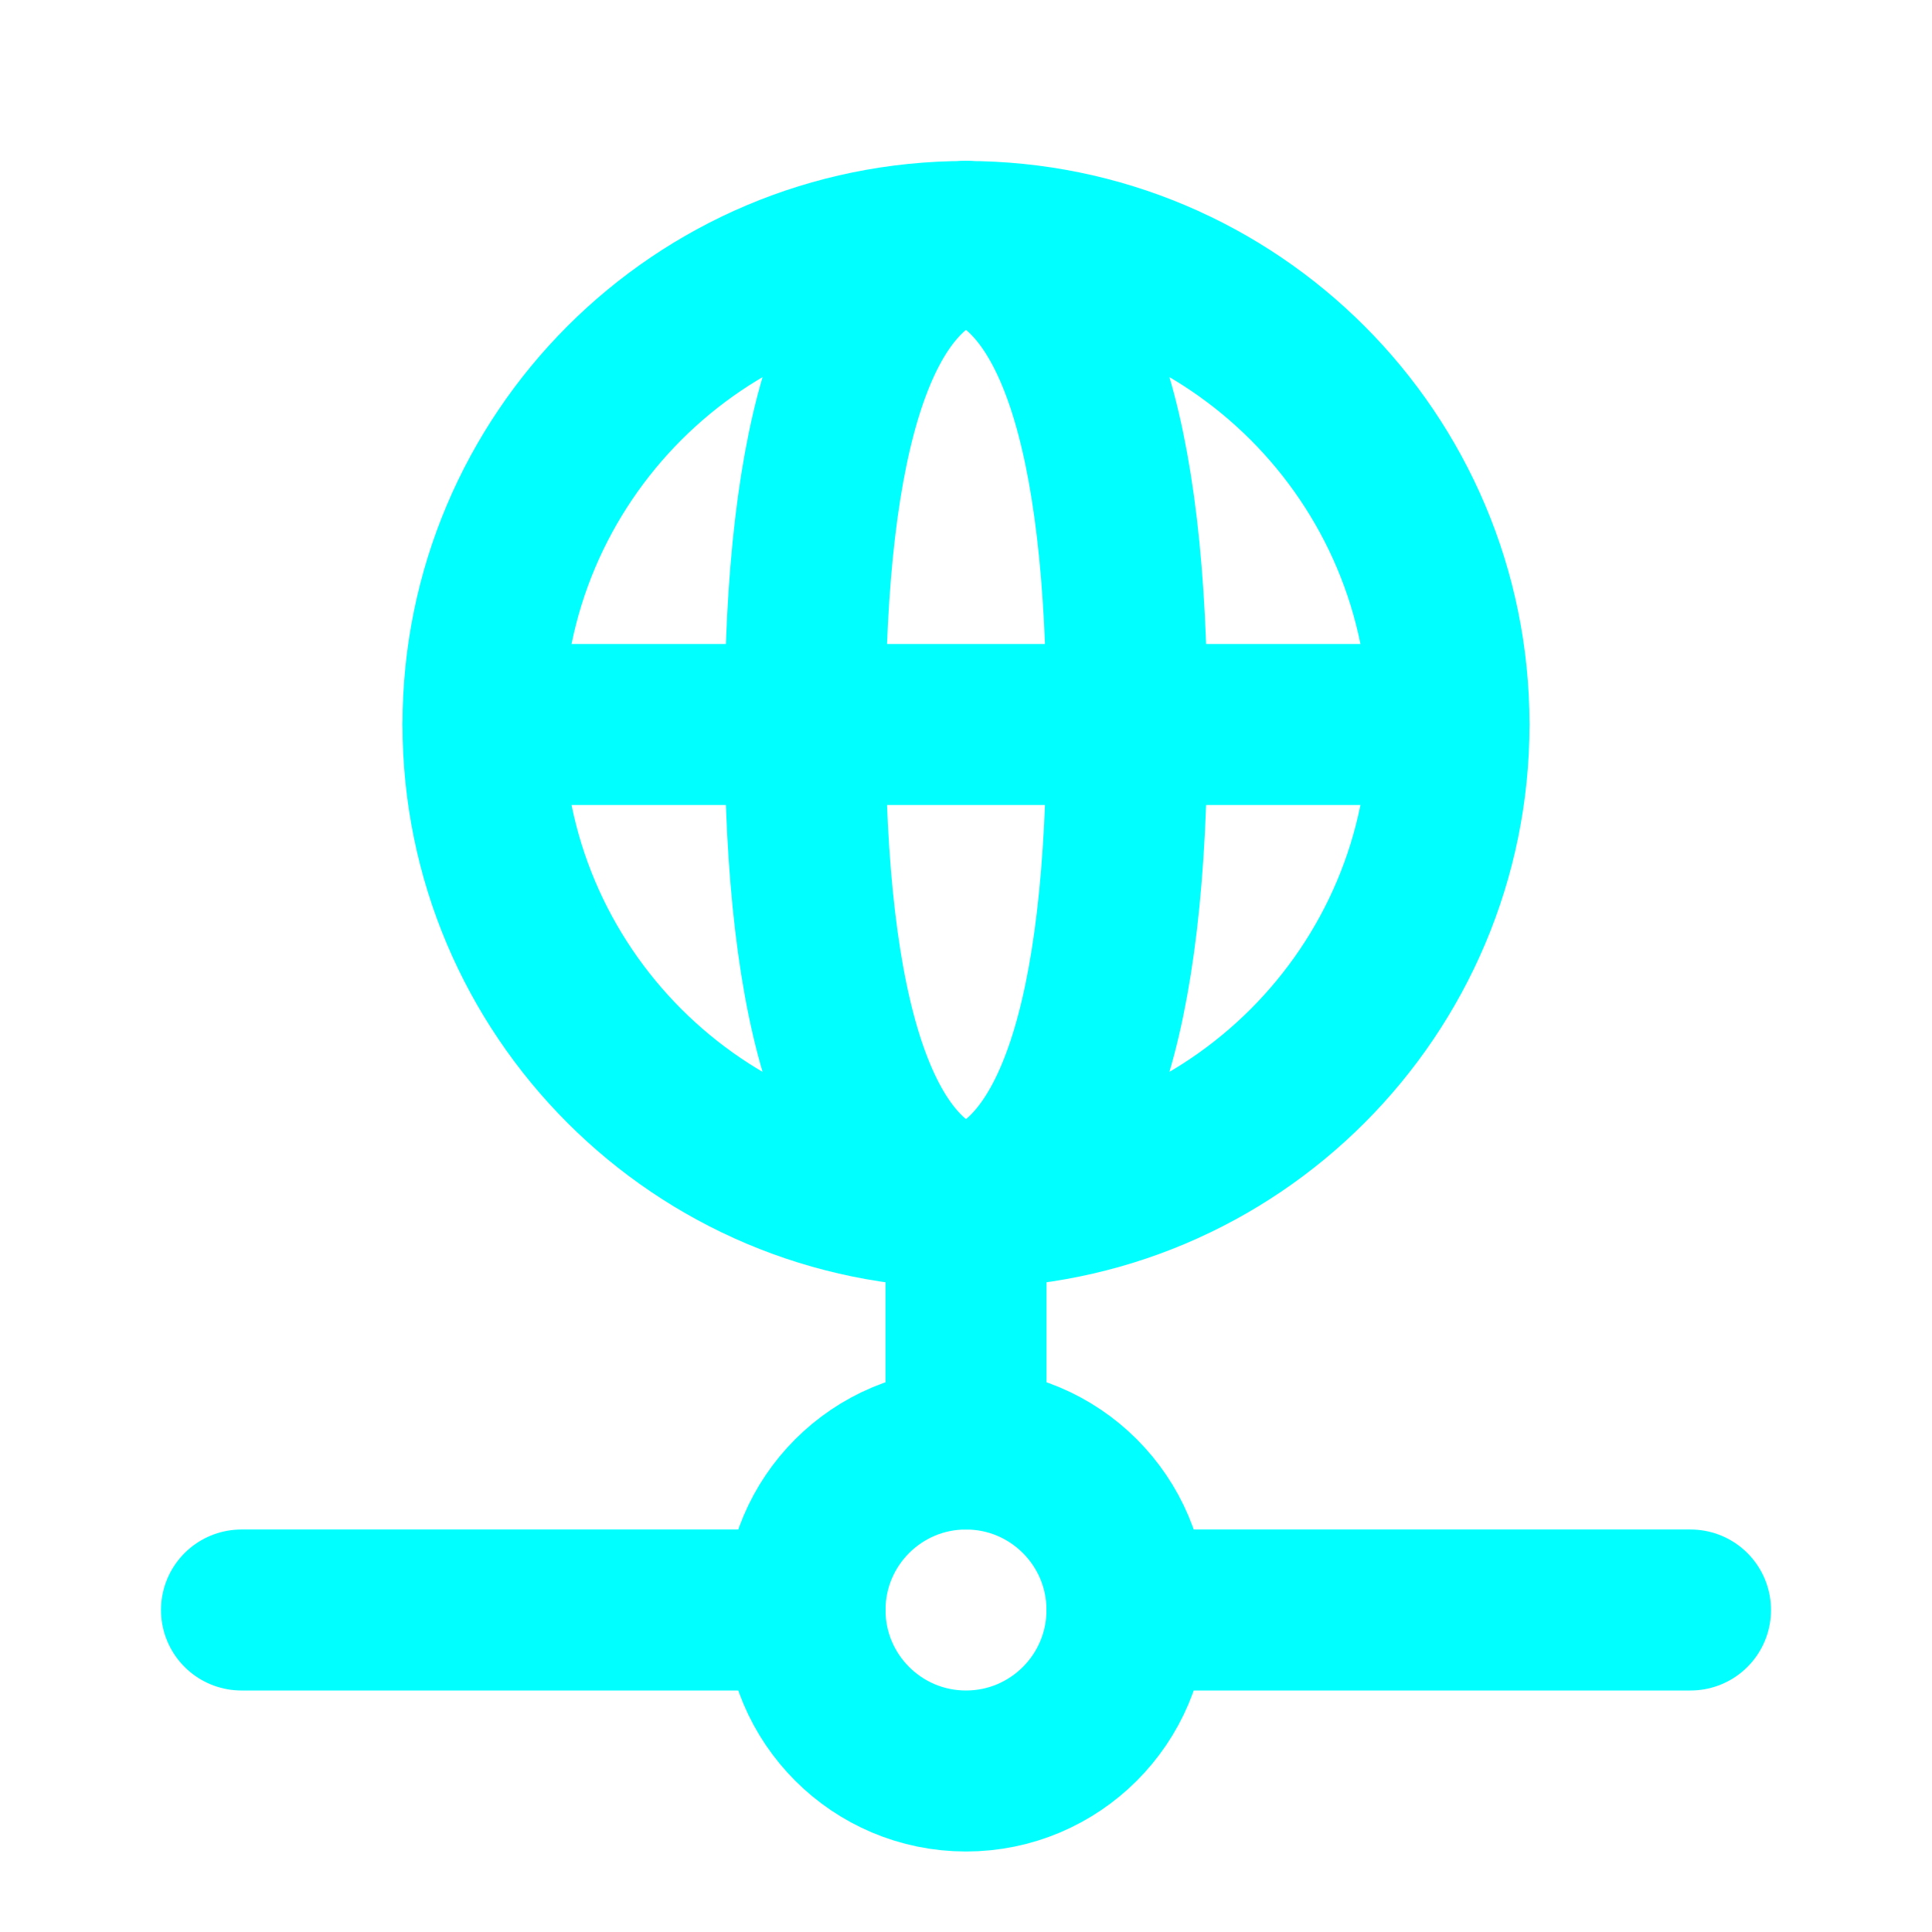
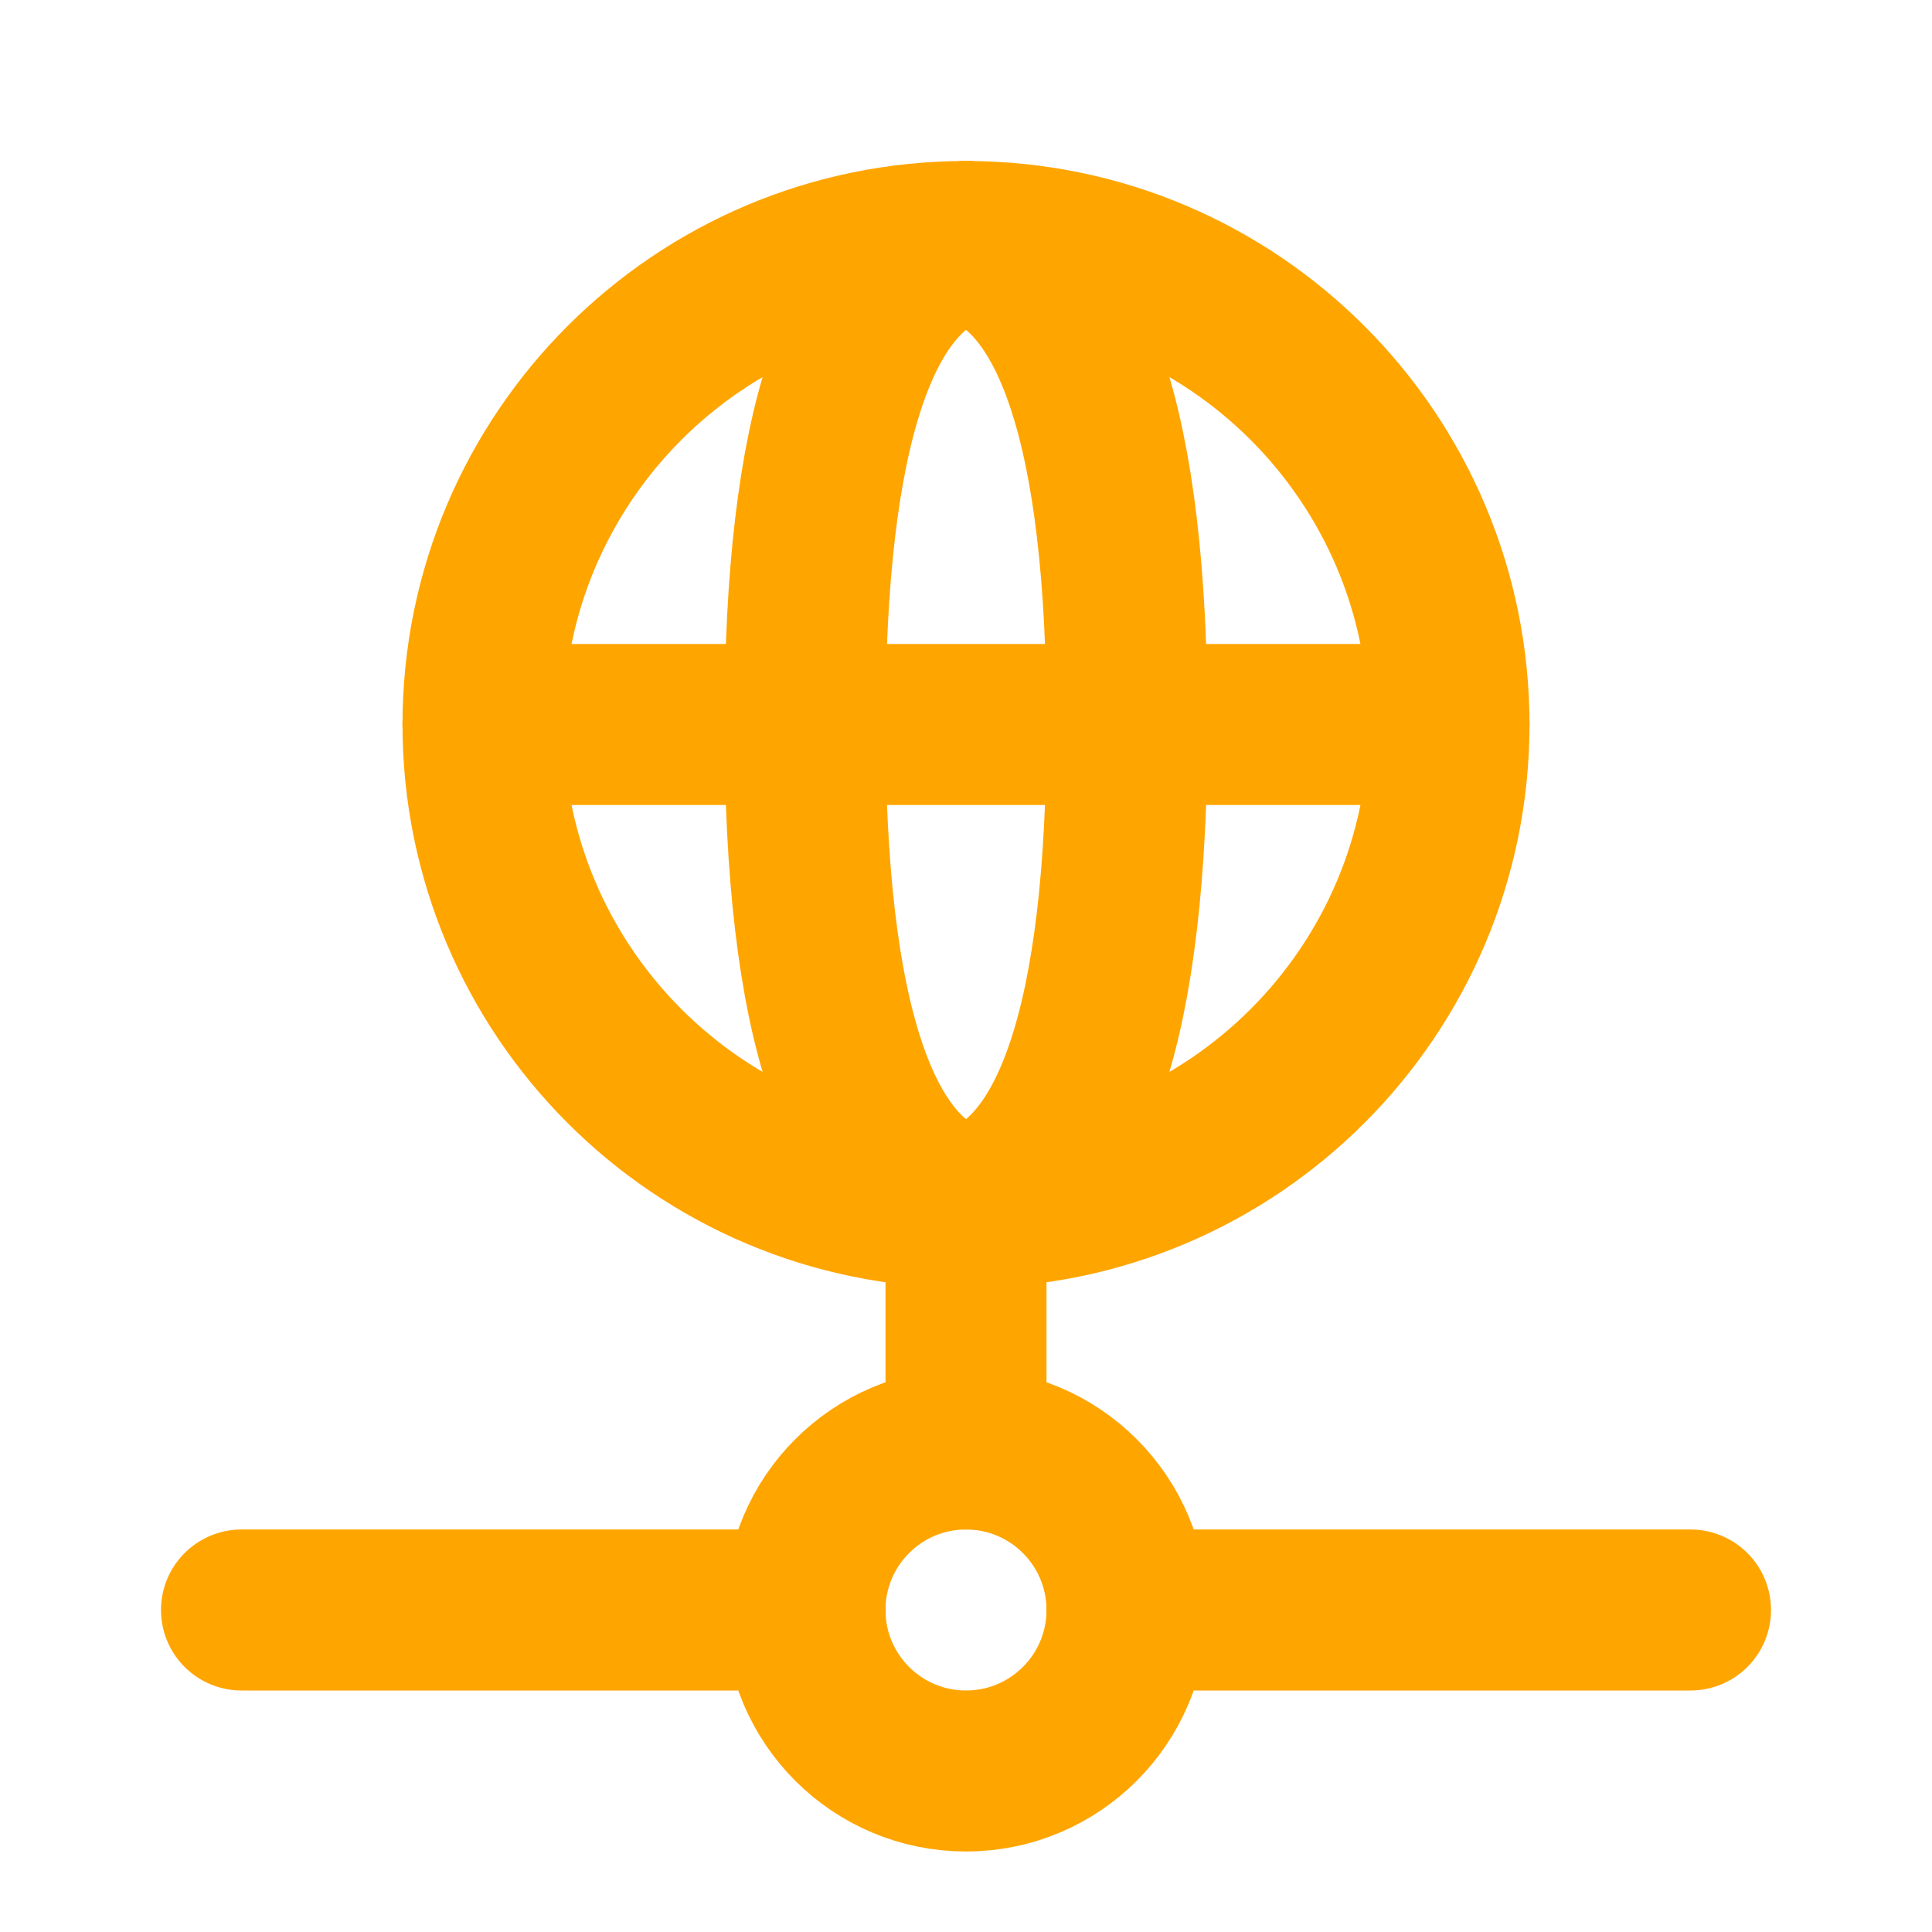
- <svg xmlns="http://www.w3.org/2000/svg" width="24" height="24" viewBox="0 0 24 24" fill="none" stroke="cyan" stroke-width="2" stroke-linecap="round" stroke-linejoin="round" class="icon icon-tabler icons-tabler-outline icon-tabler-network">
+ <svg xmlns="http://www.w3.org/2000/svg" width="24" height="24" viewBox="0 0 24 24" fill="none" stroke="orange" stroke-width="2" stroke-linecap="round" stroke-linejoin="round" class="icon icon-tabler icons-tabler-outline icon-tabler-network">
  <path stroke="none" d="M0 0h24v24H0z" fill="none" />
  <path d="M6 9a6 6 0 1 0 12 0a6 6 0 0 0 -12 0" />
  <path d="M12 3c1.333 .333 2 2.333 2 6s-.667 5.667 -2 6" />
  <path d="M12 3c-1.333 .333 -2 2.333 -2 6s.667 5.667 2 6" />
  <path d="M6 9h12" />
  <path d="M3 20h7" />
  <path d="M14 20h7" />
  <path d="M10 20a2 2 0 1 0 4 0a2 2 0 0 0 -4 0" />
  <path d="M12 15v3" />
</svg>
